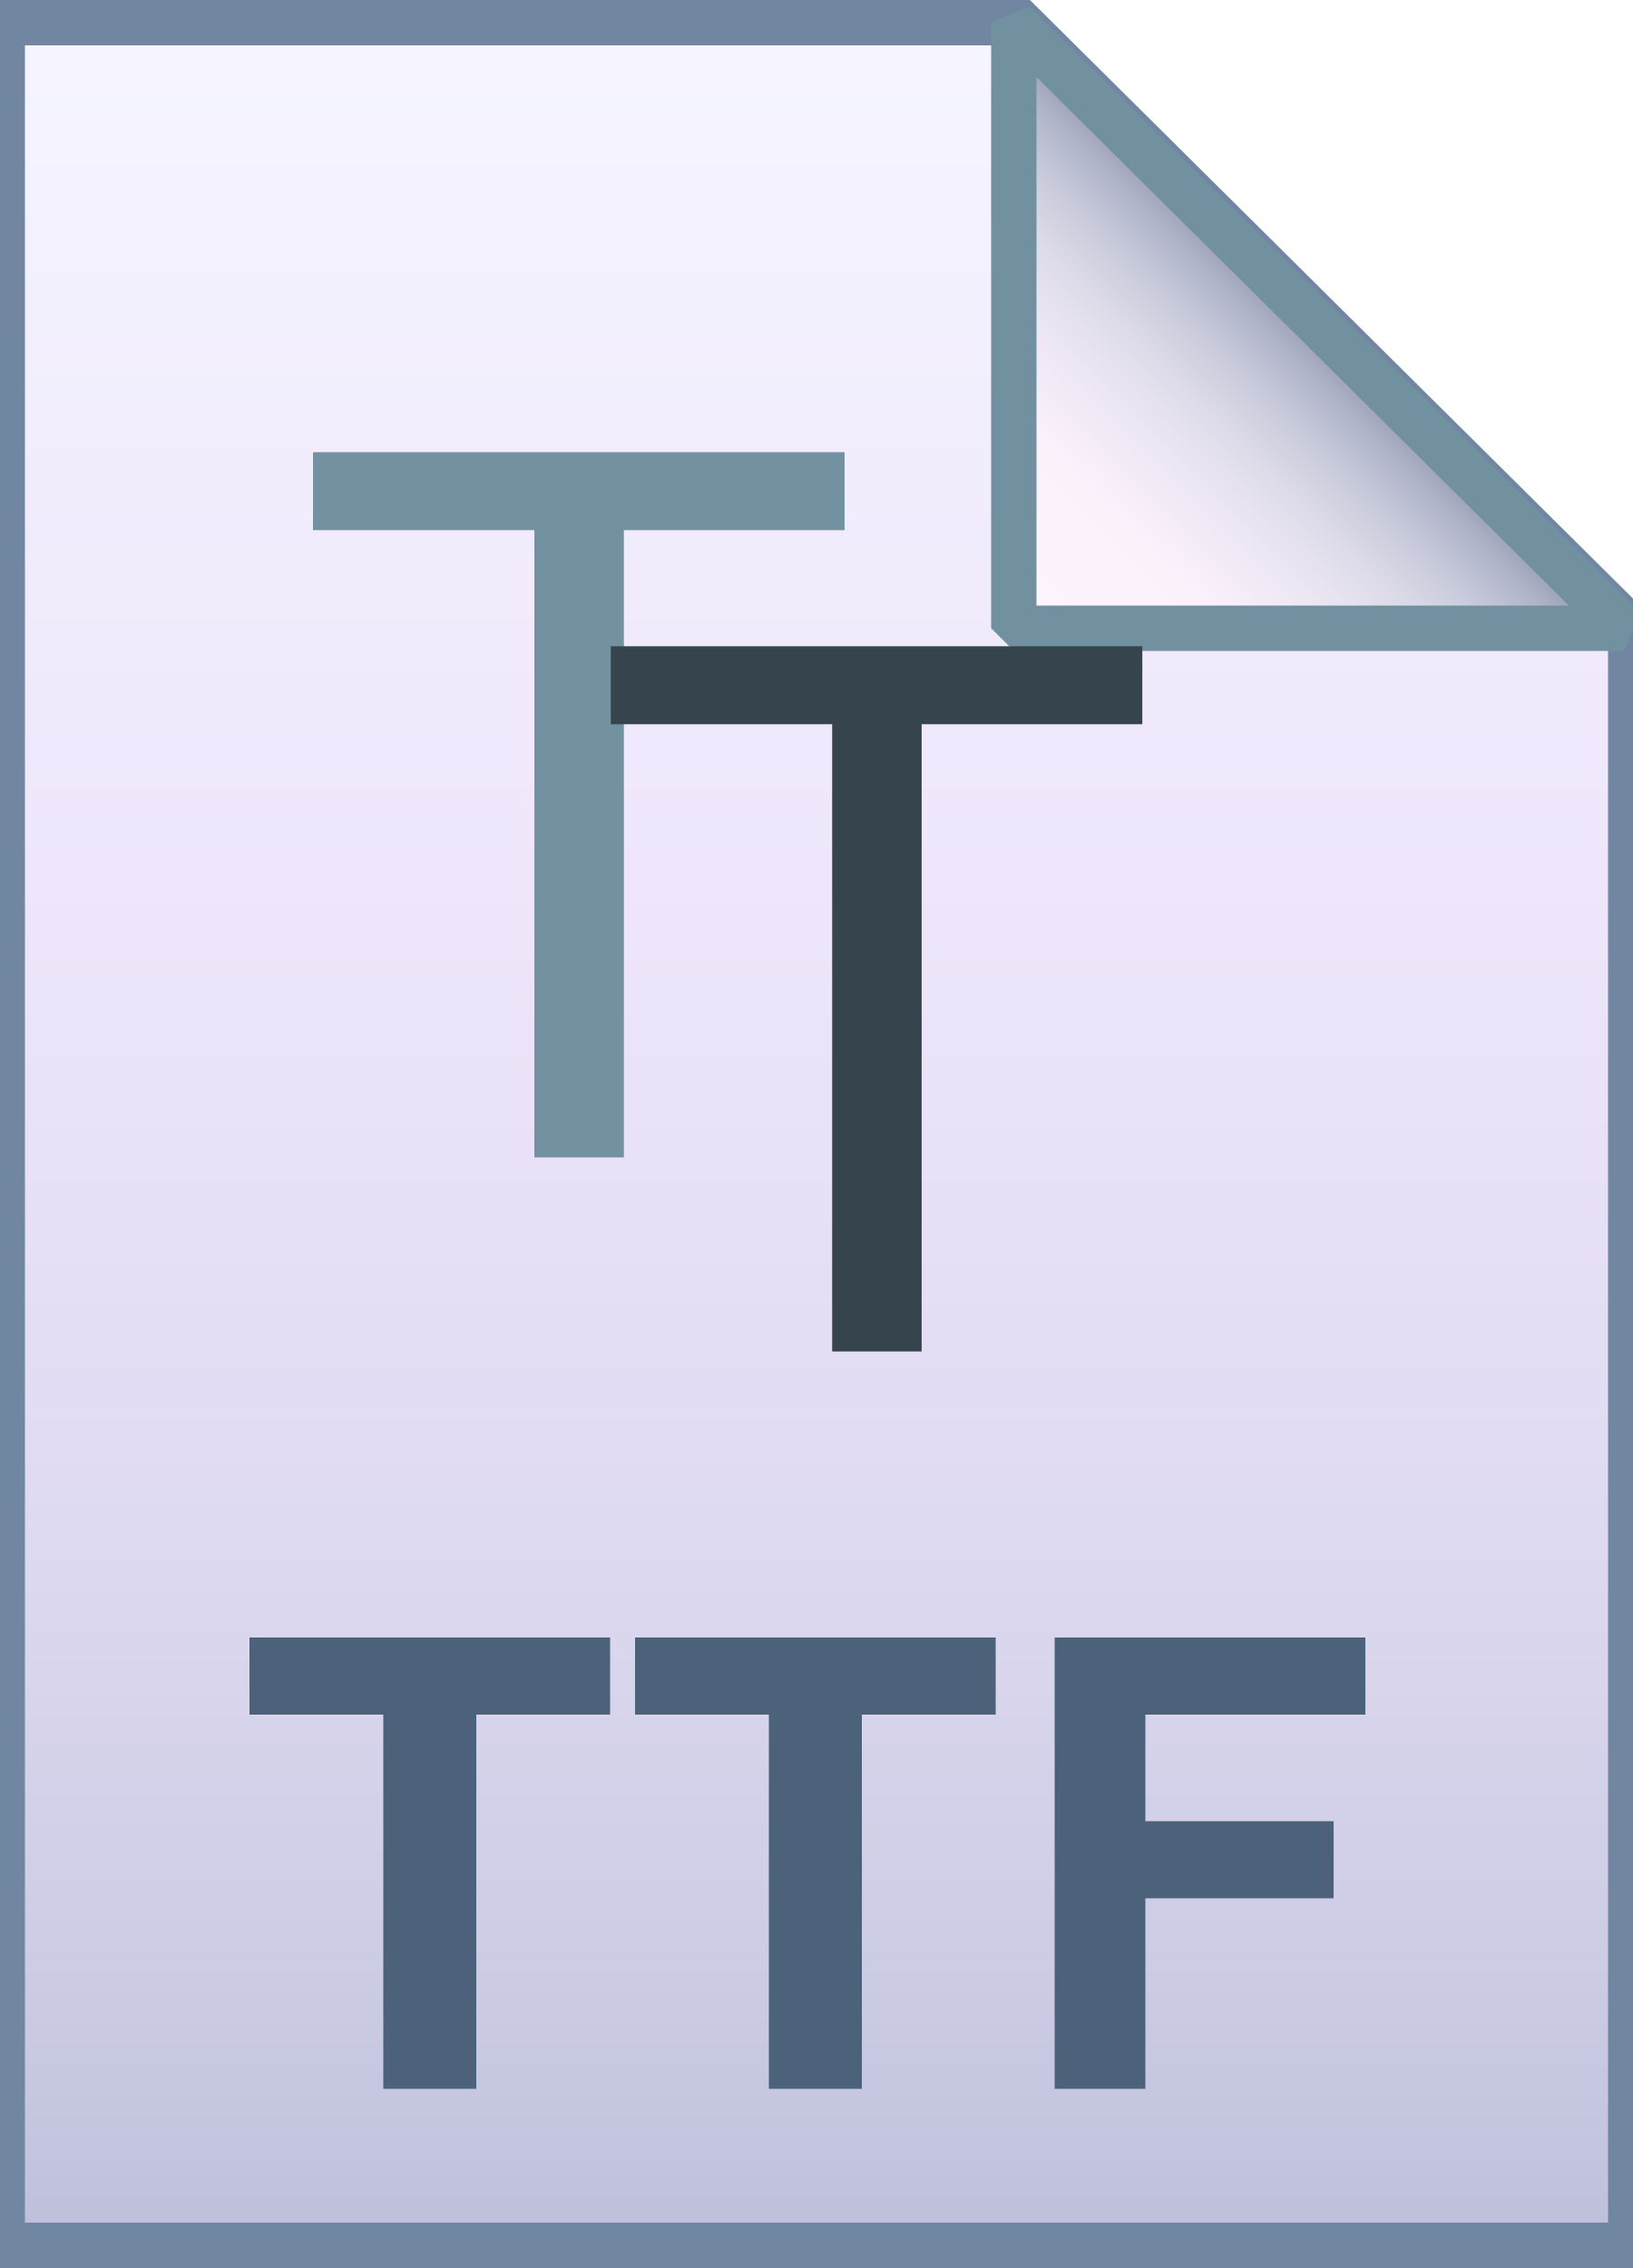
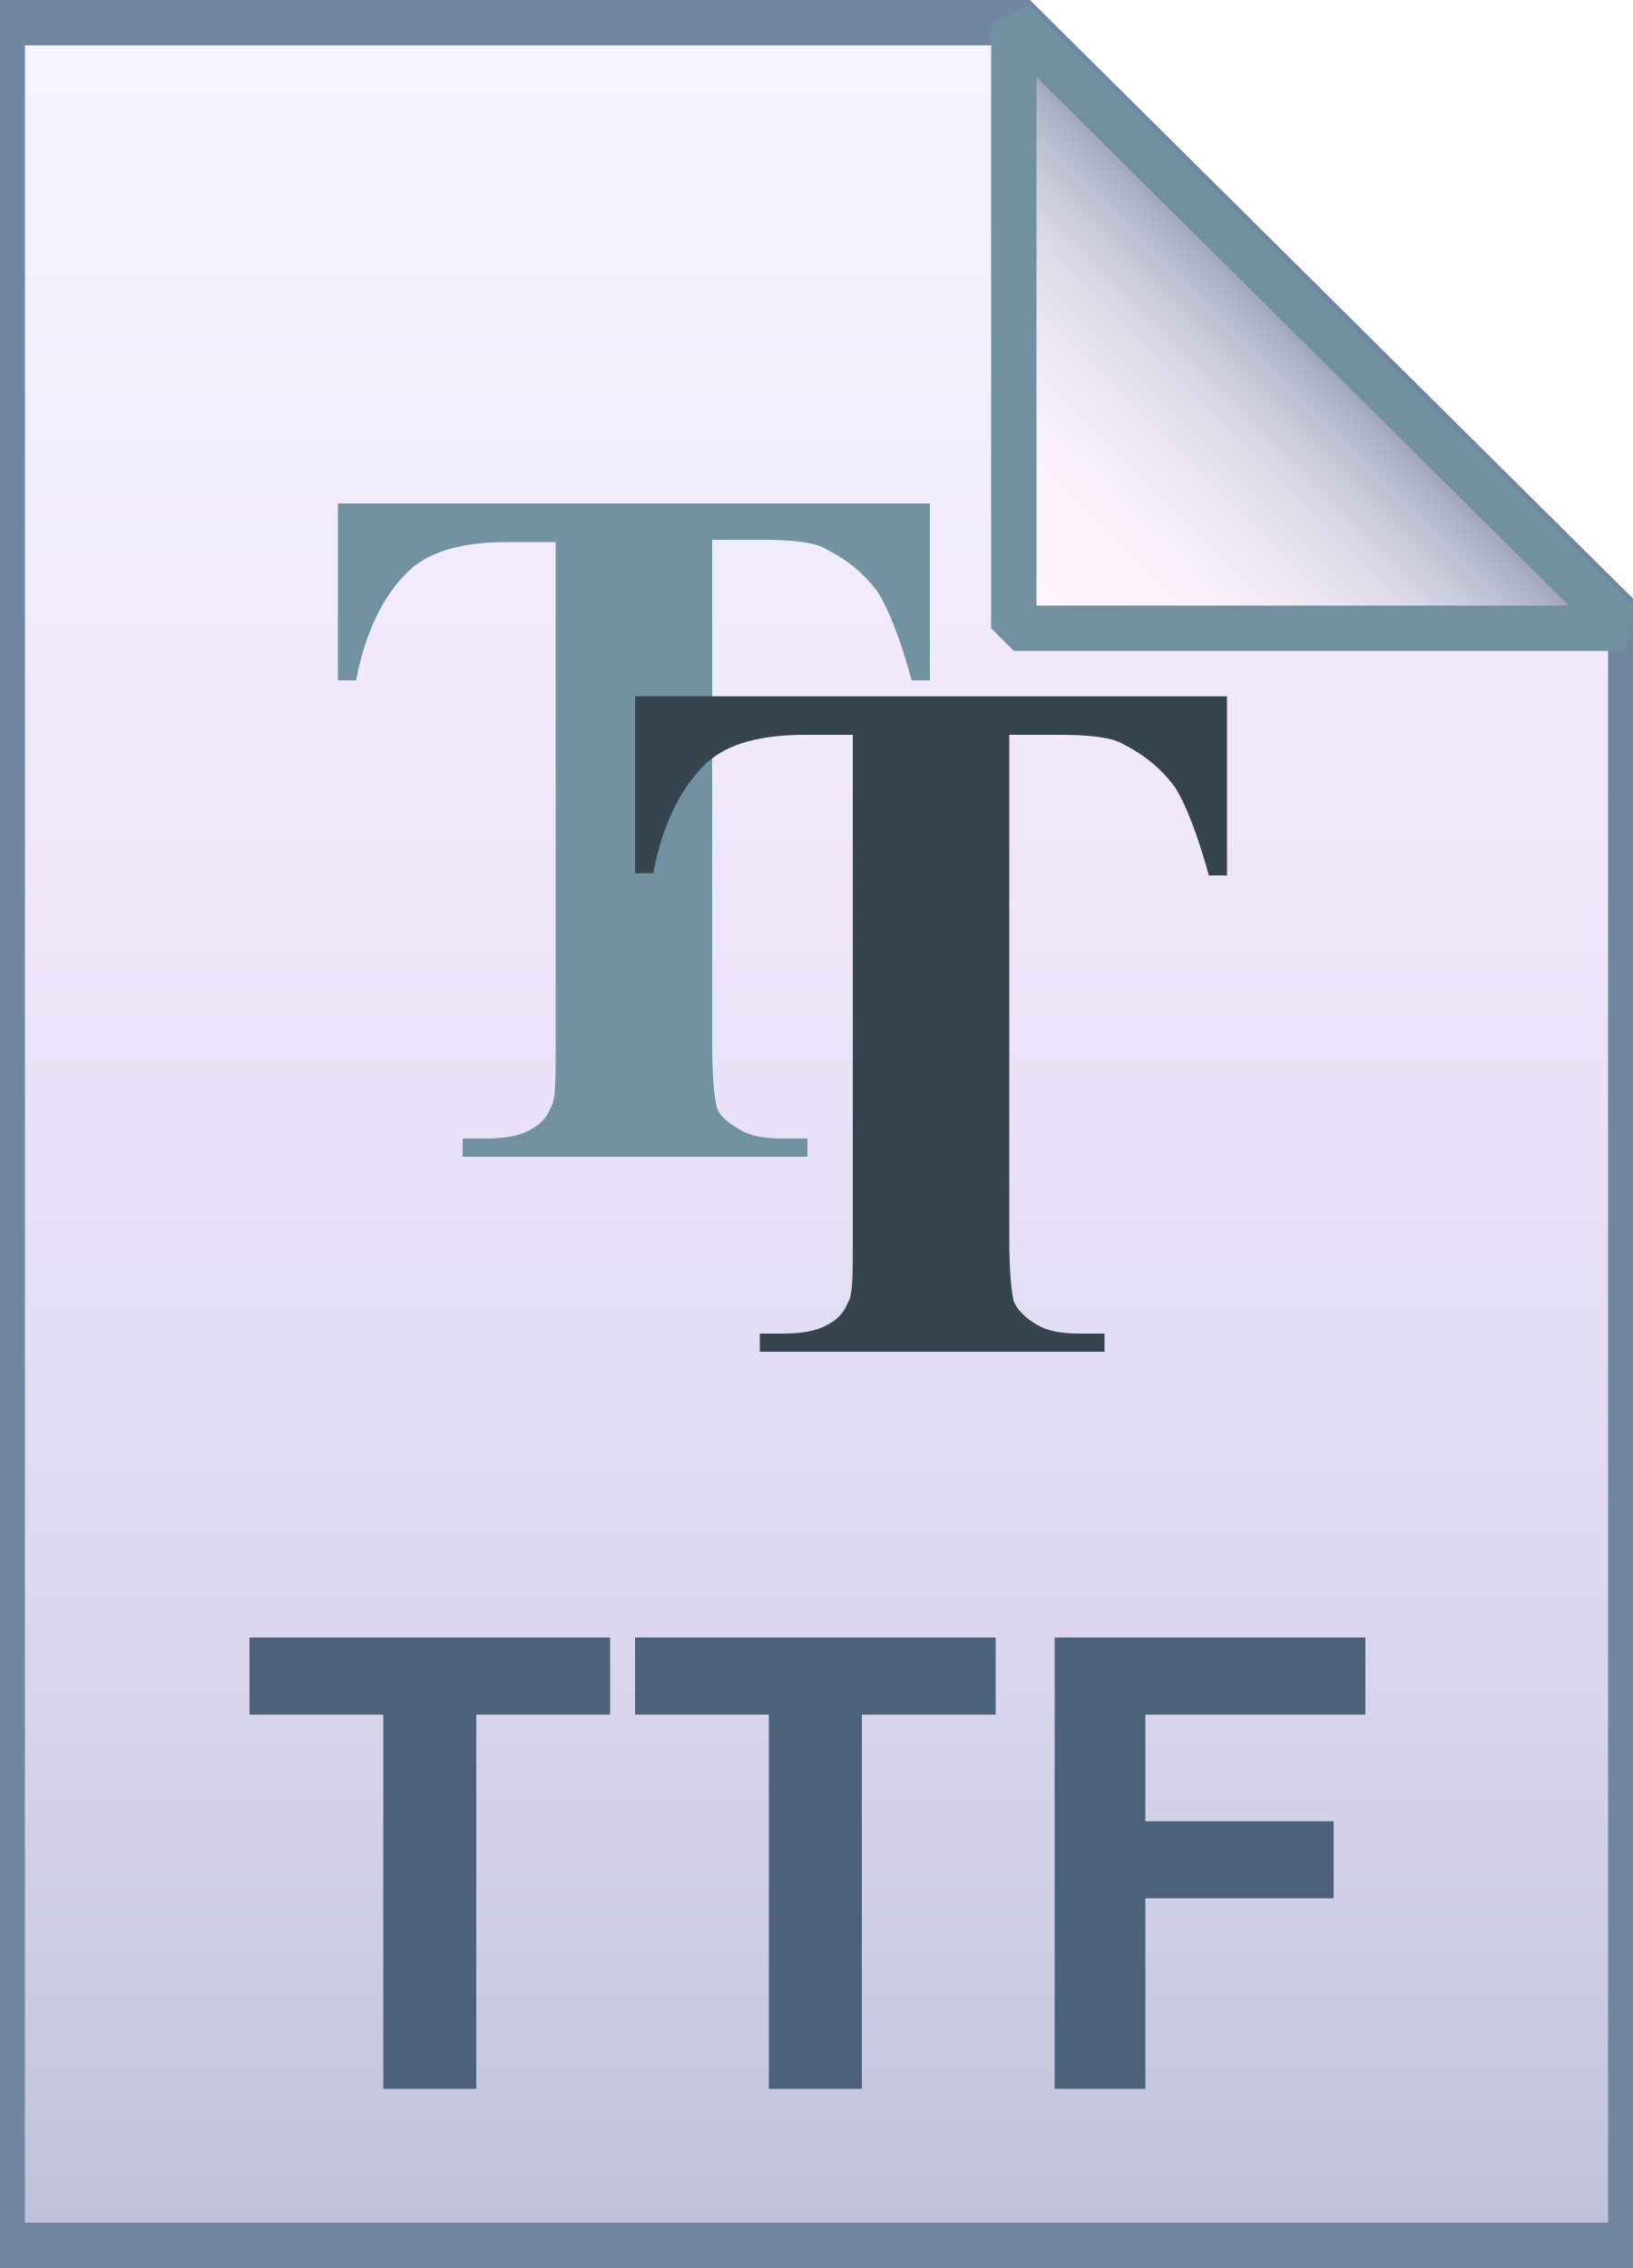
<svg xmlns="http://www.w3.org/2000/svg" version="1.1" id="Layer_1" x="0px" y="0px" viewBox="0 0 72 100" style="enable-background:new 0 0 72 100;" xml:space="preserve">
  <style type="text/css">
	.st0{fill:url(#SVGID_1_);}
	.st1{fill-opacity:0;stroke:#7187A1;stroke-width:2;}
	.st2{fill:url(#SVGID_2_);}
	.st3{fill-opacity:0;stroke:#7191A1;stroke-width:2;stroke-linejoin:bevel;}
- 	.st4{fill:#7291A1;}
- 	.st5{font-family:'TimesNewRomanPS-BoldMT';}
- 	.st6{font-size:43.553px;}
- 	.st7{fill:#36454D;}
- 	.st8{enable-background:new    ;}
- 	.st9{fill:#4C627B;}
+ 	.st4{enable-background:new    ;}
+ 	.st5{fill:#7291A1;}
+ 	.st6{fill:#36454D;}
+ 	.st7{fill:#4C627B;}
</style>
  <g>
    <linearGradient id="SVGID_1_" gradientUnits="userSpaceOnUse" x1="36" y1="3.005" x2="36" y2="101" gradientTransform="matrix(1 0 0 -1 0 102)">
      <stop offset="0" style="stop-color:#BEC0DB" />
      <stop offset="0.139" style="stop-color:#CECDE6" />
      <stop offset="0.359" style="stop-color:#E1DCF3" />
      <stop offset="0.617" style="stop-color:#EFE6FB" />
      <stop offset="1" style="stop-color:#F5F5FF" />
    </linearGradient>
    <path class="st0" d="M45,1l26.9,26.7V99H0.1V1H45z" />
    <path class="st1" d="M45,1l26.9,26.7V99H0.1V1H45z" />
  </g>
  <g>
    <linearGradient id="SVGID_2_" gradientUnits="userSpaceOnUse" x1="44.754" y1="74.234" x2="58.198" y2="87.677" gradientTransform="matrix(1 0 0 -1 0 102)">
      <stop offset="0" style="stop-color:#FFF5FF" />
      <stop offset="0.35" style="stop-color:#FAF1FB" />
      <stop offset="0.532" style="stop-color:#EDE7F4" />
      <stop offset="0.675" style="stop-color:#DDDBE9" />
      <stop offset="0.799" style="stop-color:#C7C9DA" />
      <stop offset="0.908" style="stop-color:#ADB3C7" />
      <stop offset="1" style="stop-color:#9291B0" />
    </linearGradient>
    <path class="st2" d="M44.7,1l26.9,26.7H44.7V1z" />
    <path class="st3" d="M44.7,1l26.9,26.7H44.7V1z" />
  </g>
-   <text transform="matrix(1.006 0 0 1 13.3604 51.0312)" class="st4 st5 st6">T</text>
-   <text transform="matrix(1.006 0 0 1 26.4893 59.5879)" class="st7 st5 st6">T</text>
-   <g class="st8">
-     <path class="st9" d="M16.9,92.1V75.6h-5.9v-3.4h15.9v3.4h-5.9v16.5H16.9z" />
-     <path class="st9" d="M33.9,92.1V75.6H28v-3.4h15.9v3.4h-5.9v16.5H33.9z" />
-     <path class="st9" d="M46.5,92.1V72.2h13.7v3.4h-9.7v4.7h8.3v3.4h-8.3v8.4H46.5z" />
+   <g class="st4">
+     <path class="st5" d="M41,22.2V30h-0.8c-0.5-1.8-1-3.1-1.5-3.9c-0.6-0.8-1.3-1.4-2.3-1.9c-0.5-0.3-1.5-0.4-2.8-0.4h-2.2v22.2   c0,1.5,0.1,2.4,0.2,2.8s0.5,0.7,1,1c0.5,0.3,1.1,0.4,2,0.4h1V51H20.4v-0.8h1c0.8,0,1.5-0.1,2-0.4c0.4-0.2,0.7-0.5,0.9-1   c0.2-0.3,0.2-1.2,0.2-2.7V23.9h-2.1c-2,0-3.4,0.4-4.3,1.2c-1.2,1.1-2,2.8-2.4,4.9h-0.8v-7.8H41z" />
+   </g>
+   <g class="st4">
+     <path class="st6" d="M54.1,30.8v7.8h-0.8c-0.5-1.8-1-3.1-1.5-3.9c-0.6-0.8-1.3-1.4-2.3-1.9c-0.5-0.3-1.5-0.4-2.8-0.4h-2.2v22.2   c0,1.5,0.1,2.4,0.2,2.8c0.2,0.4,0.5,0.7,1,1c0.5,0.3,1.1,0.4,2,0.4h1v0.8H33.5v-0.8h1c0.8,0,1.5-0.1,2-0.4c0.4-0.2,0.7-0.5,0.9-1   c0.2-0.3,0.2-1.2,0.2-2.7V32.4h-2.1c-2,0-3.4,0.4-4.3,1.2c-1.2,1.1-2,2.8-2.4,4.9h-0.8v-7.8H54.1z" />
+   </g>
+   <g class="st4">
+     <path class="st7" d="M16.9,92.1V75.6h-5.9v-3.4h15.9v3.4h-5.9v16.5H16.9z" />
+     <path class="st7" d="M33.9,92.1V75.6H28v-3.4h15.9v3.4h-5.9v16.5H33.9z" />
+     <path class="st7" d="M46.5,92.1V72.2h13.7v3.4h-9.7v4.7h8.3v3.4h-8.3v8.4H46.5z" />
  </g>
</svg>
